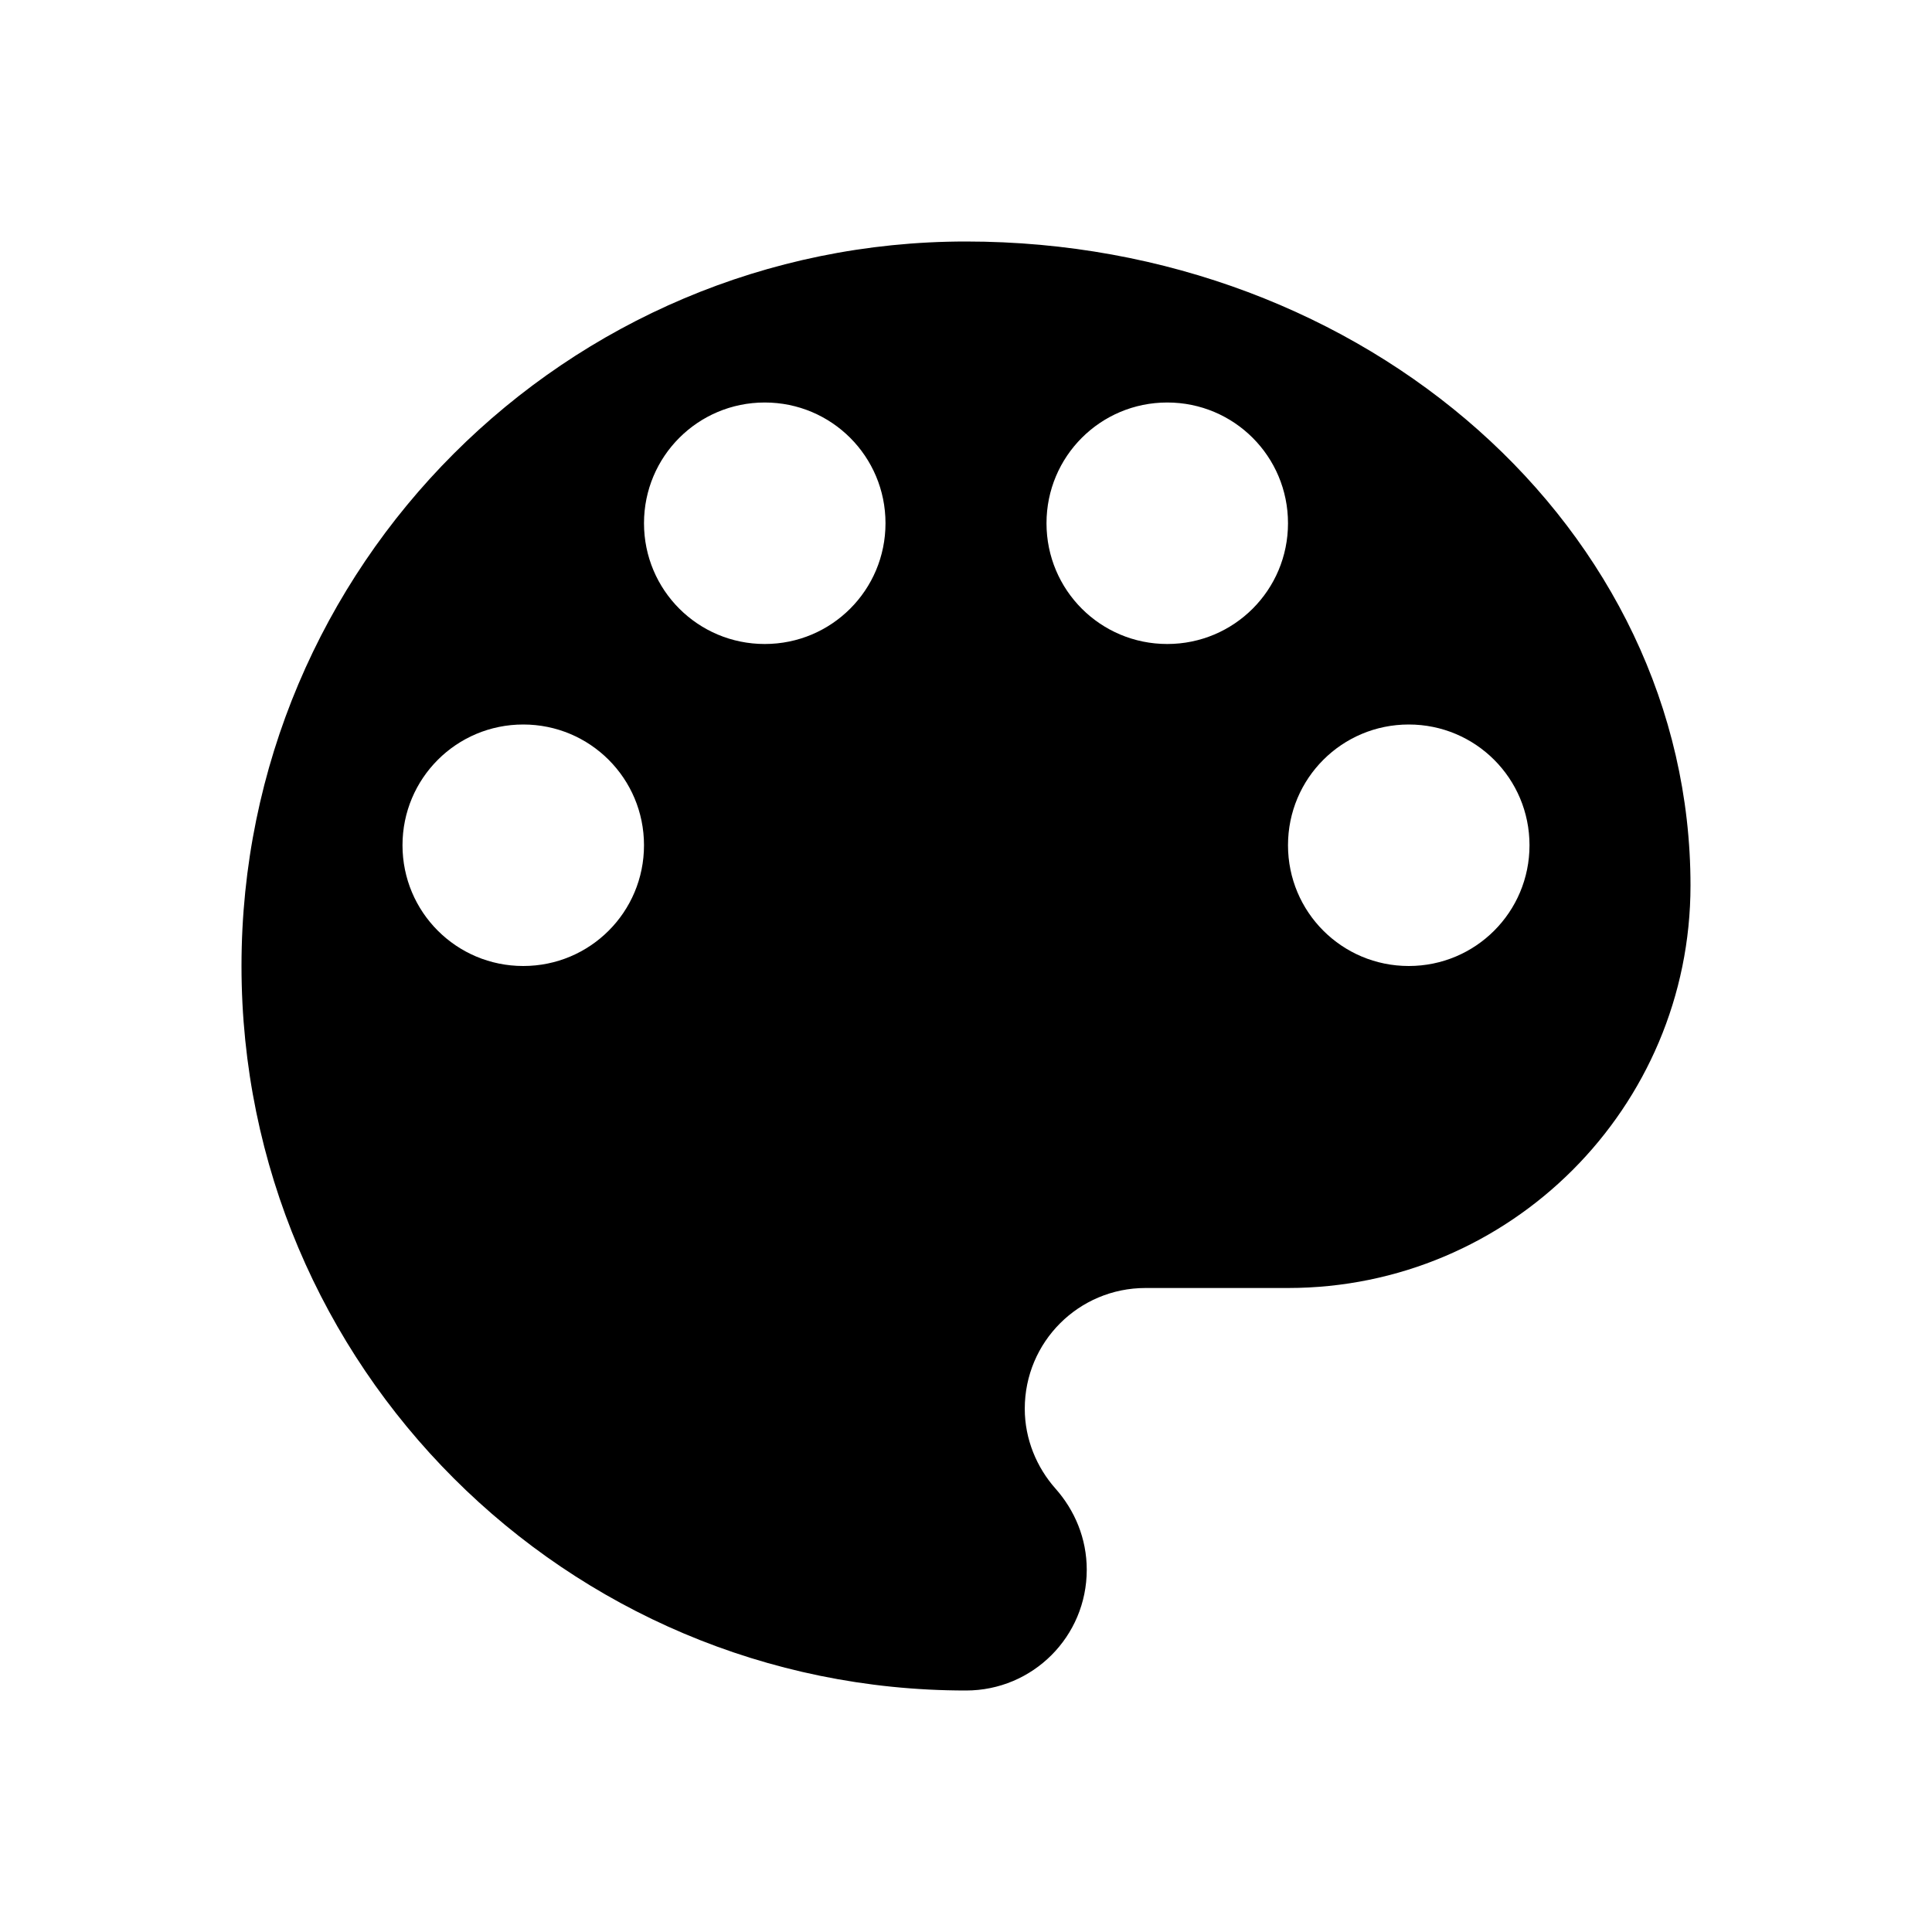
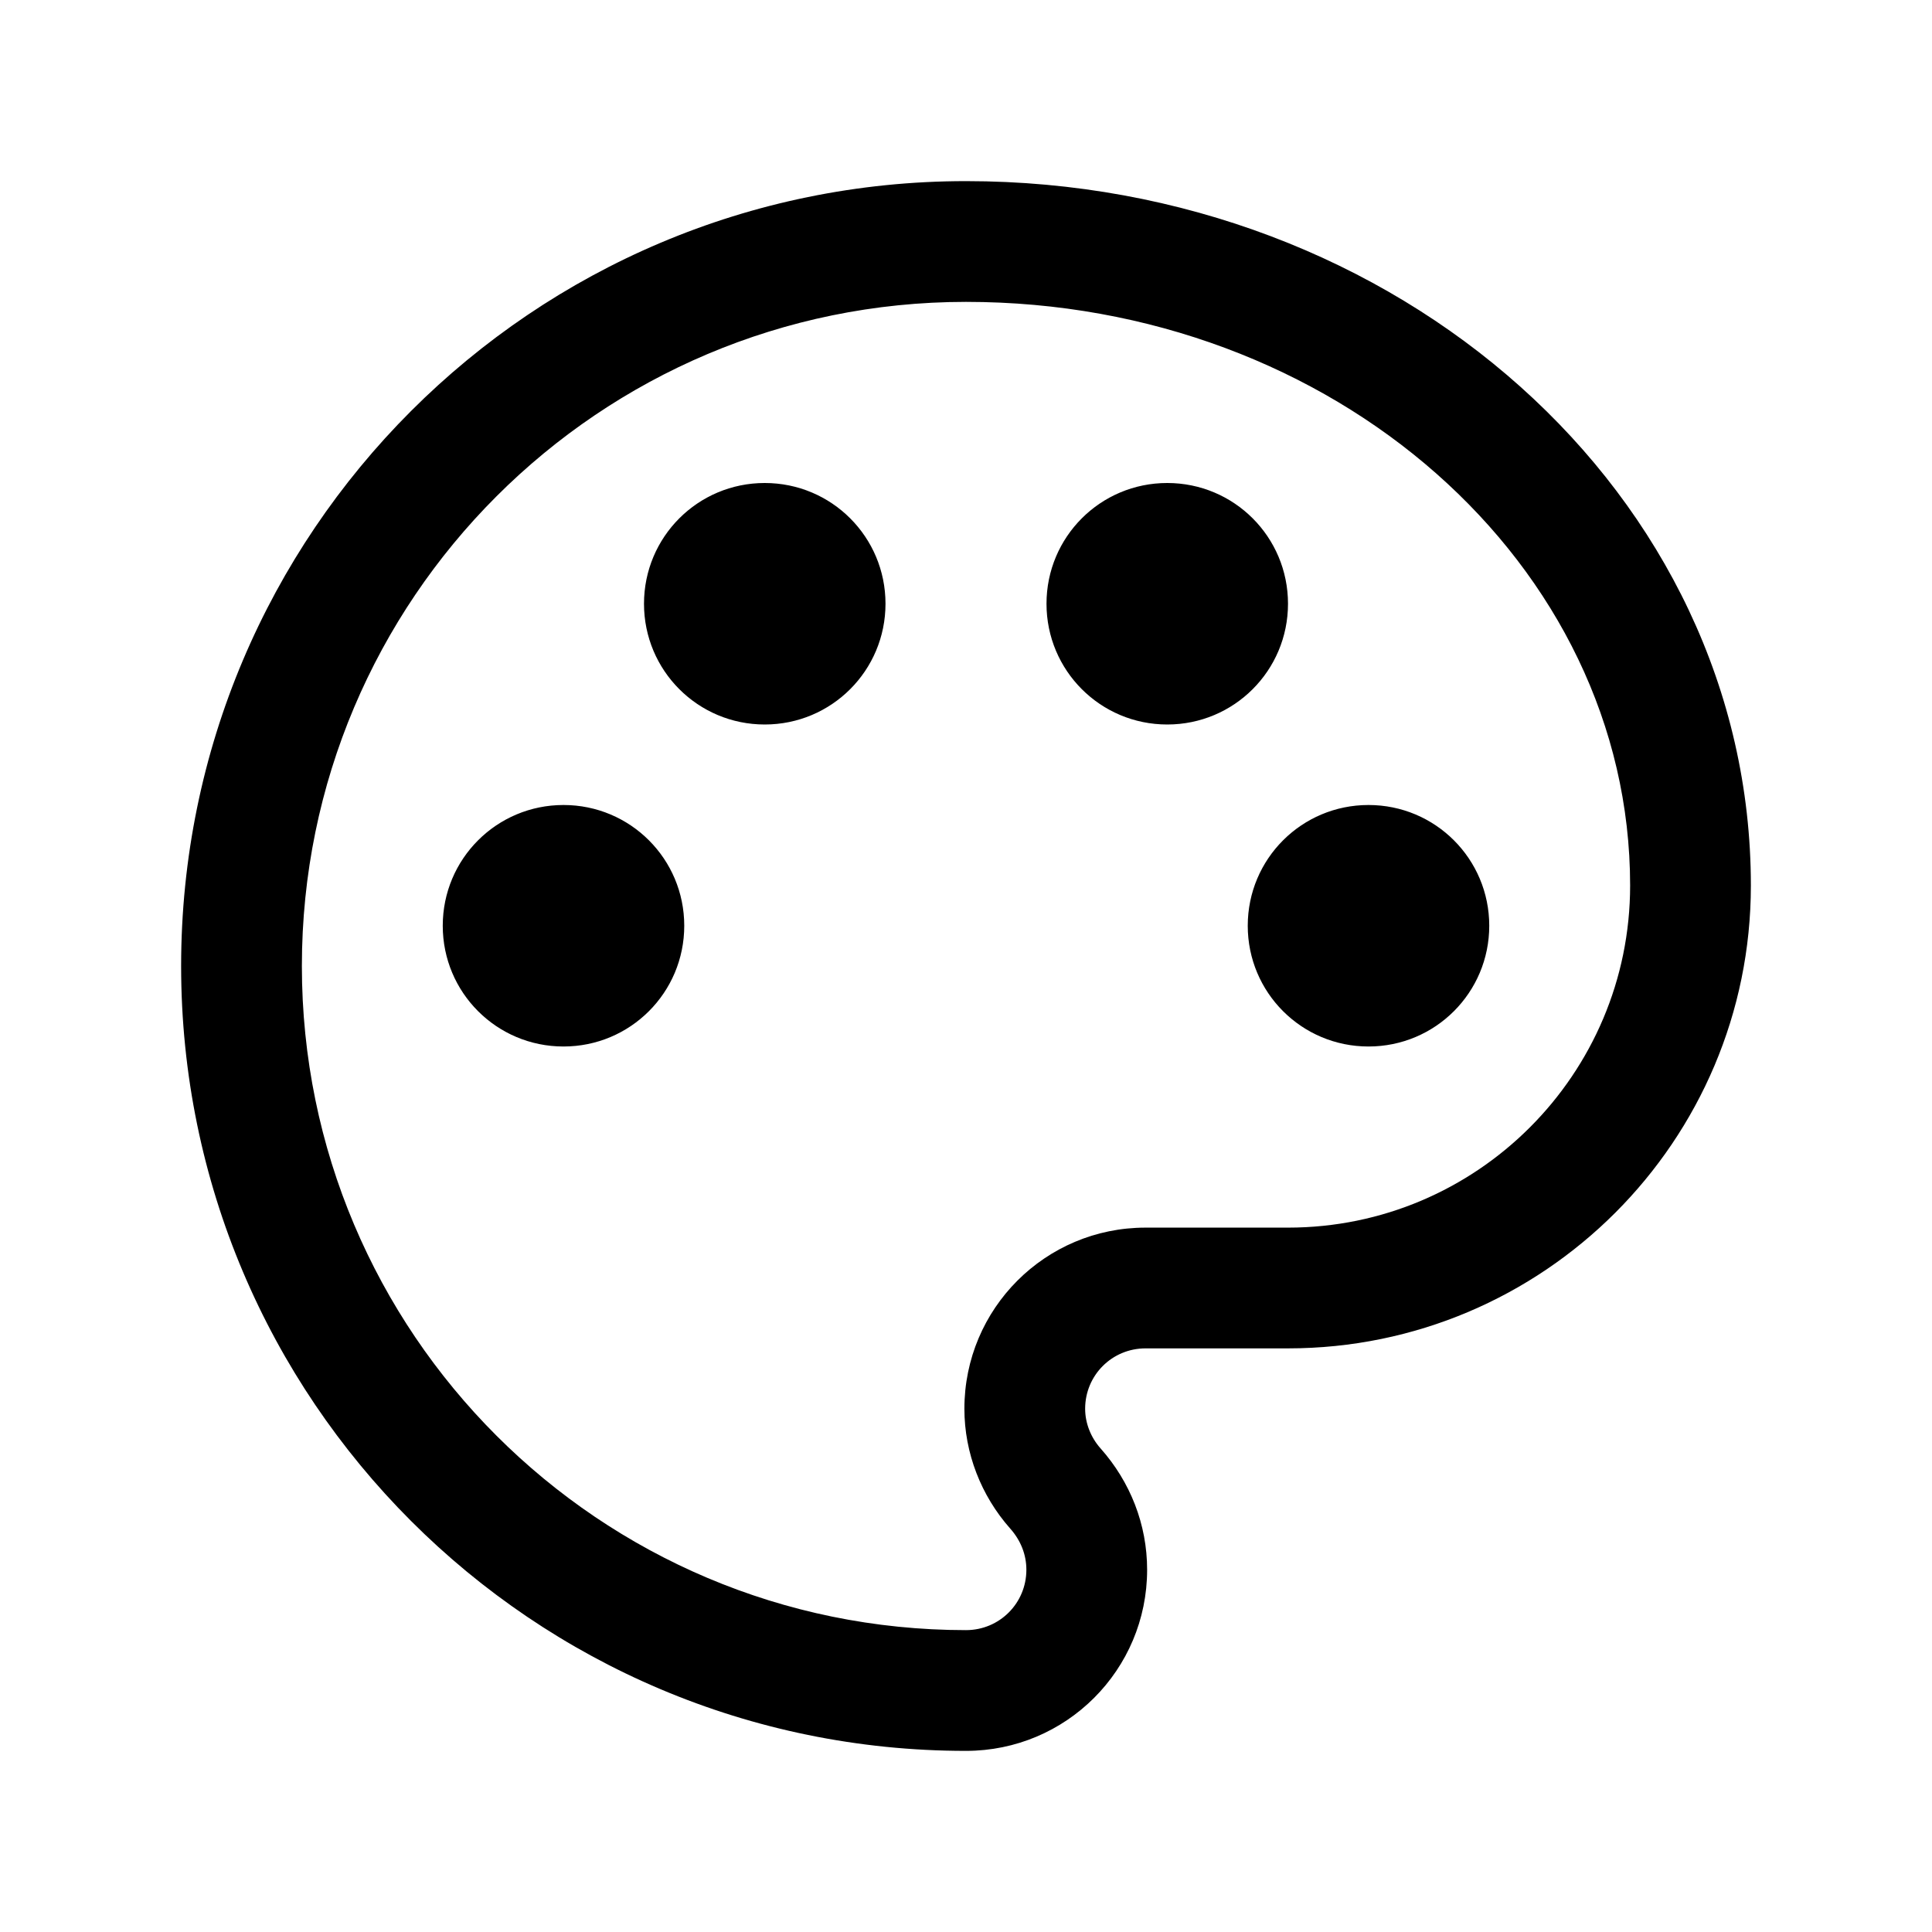
<svg xmlns="http://www.w3.org/2000/svg" width="24" height="24" viewBox="0 0 24 24">
-   <path d="M9,0 C4.03,0 0,4.03 0,9 C0,13.97 4.03,18 9,18 C9.83,18 10.5,17.33 10.5,16.5 C10.5,16.11 10.35,15.76 10.11,15.49 C9.88,15.23 9.73,14.88 9.73,14.5 C9.73,13.67 10.4,13 11.23,13 L13,13 C15.76,13 18,10.76 18,8 C18,3.58 13.97,0 9,0 Z M3.5,9 C2.67,9 2,8.33 2,7.5 C2,6.67 2.67,6 3.5,6 C4.33,6 5,6.67 5,7.5 C5,8.33 4.33,9 3.5,9 Z M6.5,5 C5.67,5 5,4.33 5,3.5 C5,2.67 5.67,2 6.5,2 C7.33,2 8,2.67 8,3.5 C8,4.33 7.33,5 6.5,5 Z M11.5,5 C10.67,5 10,4.33 10,3.5 C10,2.67 10.67,2 11.5,2 C12.33,2 13,2.67 13,3.5 C13,4.33 12.33,5 11.5,5 Z M14.5,9 C13.67,9 13,8.33 13,7.5 C13,6.67 13.67,6 14.5,6 C15.33,6 16,6.67 16,7.5 C16,8.33 15.33,9 14.5,9 Z" transform="translate(3 3)" />
+   <path d="M12,2.25 C17.367,2.25 21.75,6.146 21.75,11 C21.75,14.174 19.174,16.75 16,16.75 L14.23,16.75 C13.814,16.75 13.48,17.084 13.48,17.5 C13.48,17.678 13.55,17.856 13.671,17.992 C14.04,18.407 14.25,18.936 14.25,19.5 C14.25,20.744 13.244,21.75 12,21.75 C6.616,21.75 2.25,17.384 2.25,12 C2.25,6.616 6.616,2.25 12,2.25 Z M12,3.75 C7.444,3.75 3.75,7.444 3.75,12 C3.75,16.556 7.444,20.25 12,20.25 C12.416,20.25 12.75,19.916 12.75,19.5 C12.75,19.312 12.68,19.135 12.548,18.987 C12.189,18.581 11.98,18.052 11.98,17.5 C11.98,16.256 12.986,15.25 14.23,15.25 L16,15.25 C18.346,15.25 20.25,13.346 20.25,11 C20.25,7.016 16.575,3.75 12,3.75 Z M7,13 C6.17,13 5.5,12.33 5.5,11.5 C5.5,10.67 6.17,10 7,10 C7.83,10 8.5,10.67 8.5,11.5 C8.5,12.33 7.83,13 7,13 Z M9.5,9 C8.67,9 8,8.33 8,7.5 C8,6.67 8.67,6 9.5,6 C10.33,6 11,6.67 11,7.5 C11,8.33 10.33,9 9.5,9 Z M14.5,9 C13.67,9 13,8.33 13,7.5 C13,6.67 13.67,6 14.5,6 C15.33,6 16,6.67 16,7.5 C16,8.33 15.33,9 14.5,9 Z M17,13 C16.17,13 15.5,12.33 15.5,11.5 C15.5,10.67 16.17,10 17,10 C17.83,10 18.5,10.67 18.5,11.5 C18.5,12.33 17.83,13 17,13 Z" />
</svg>
